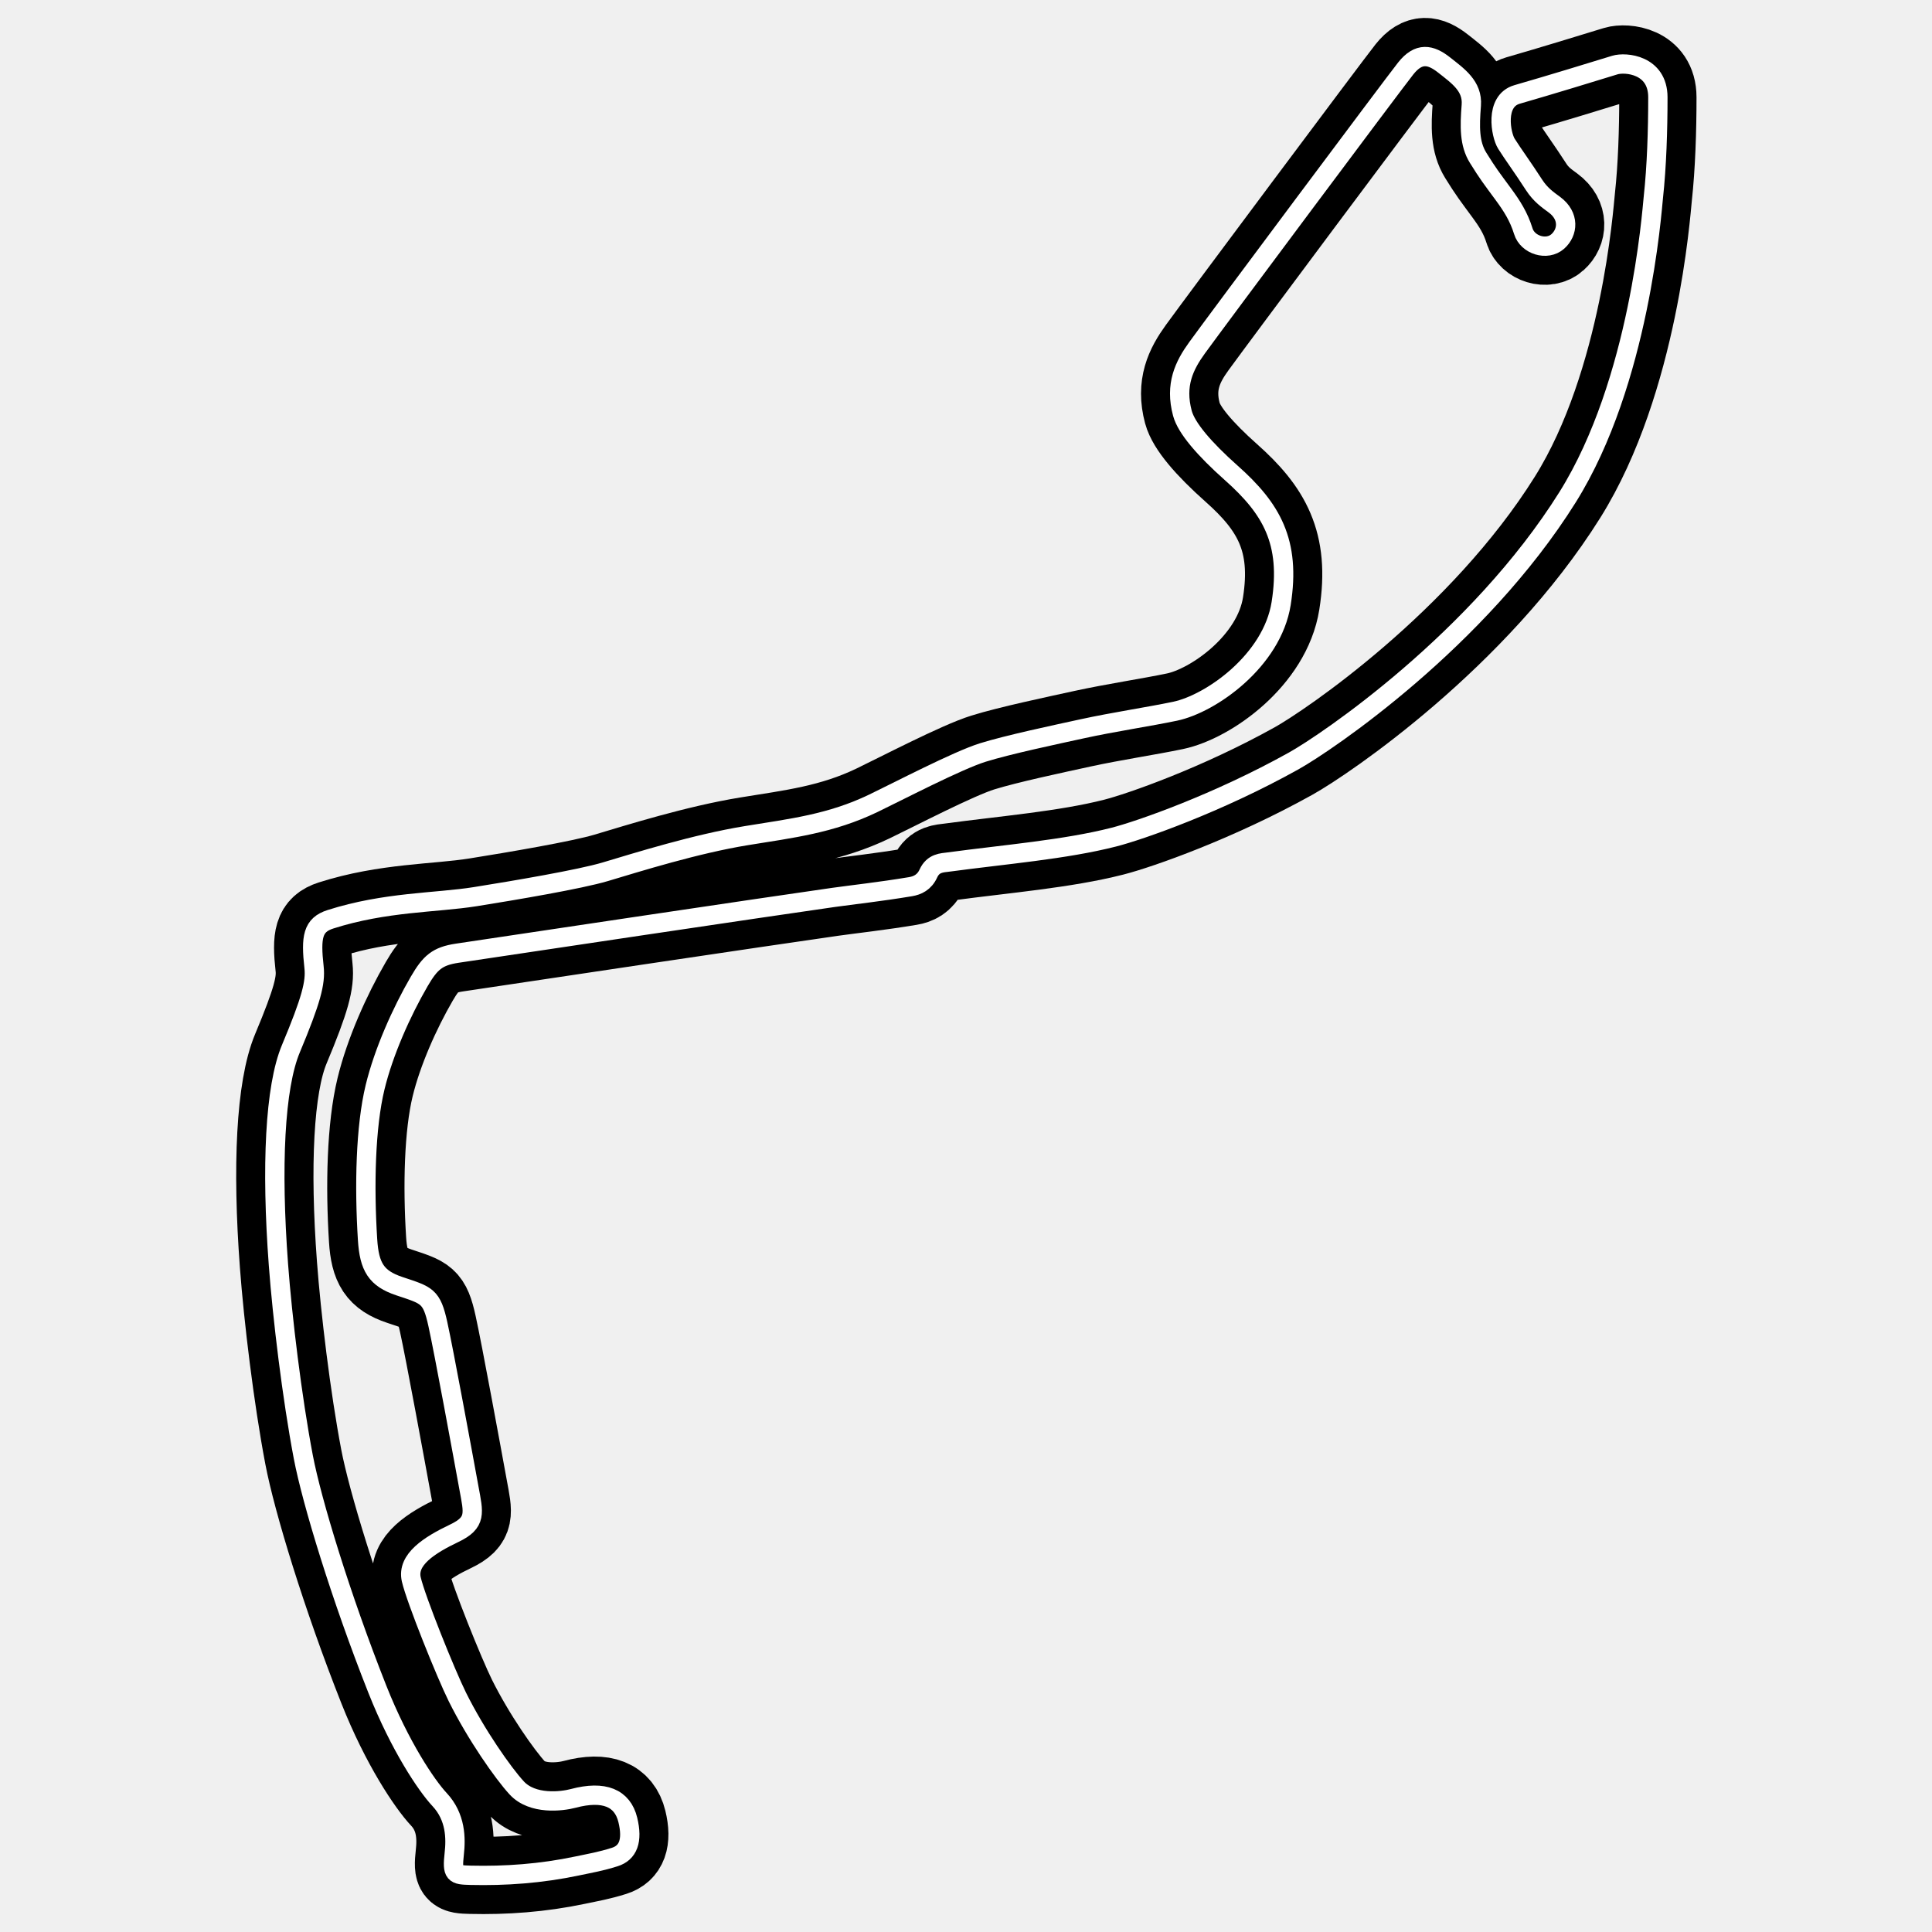
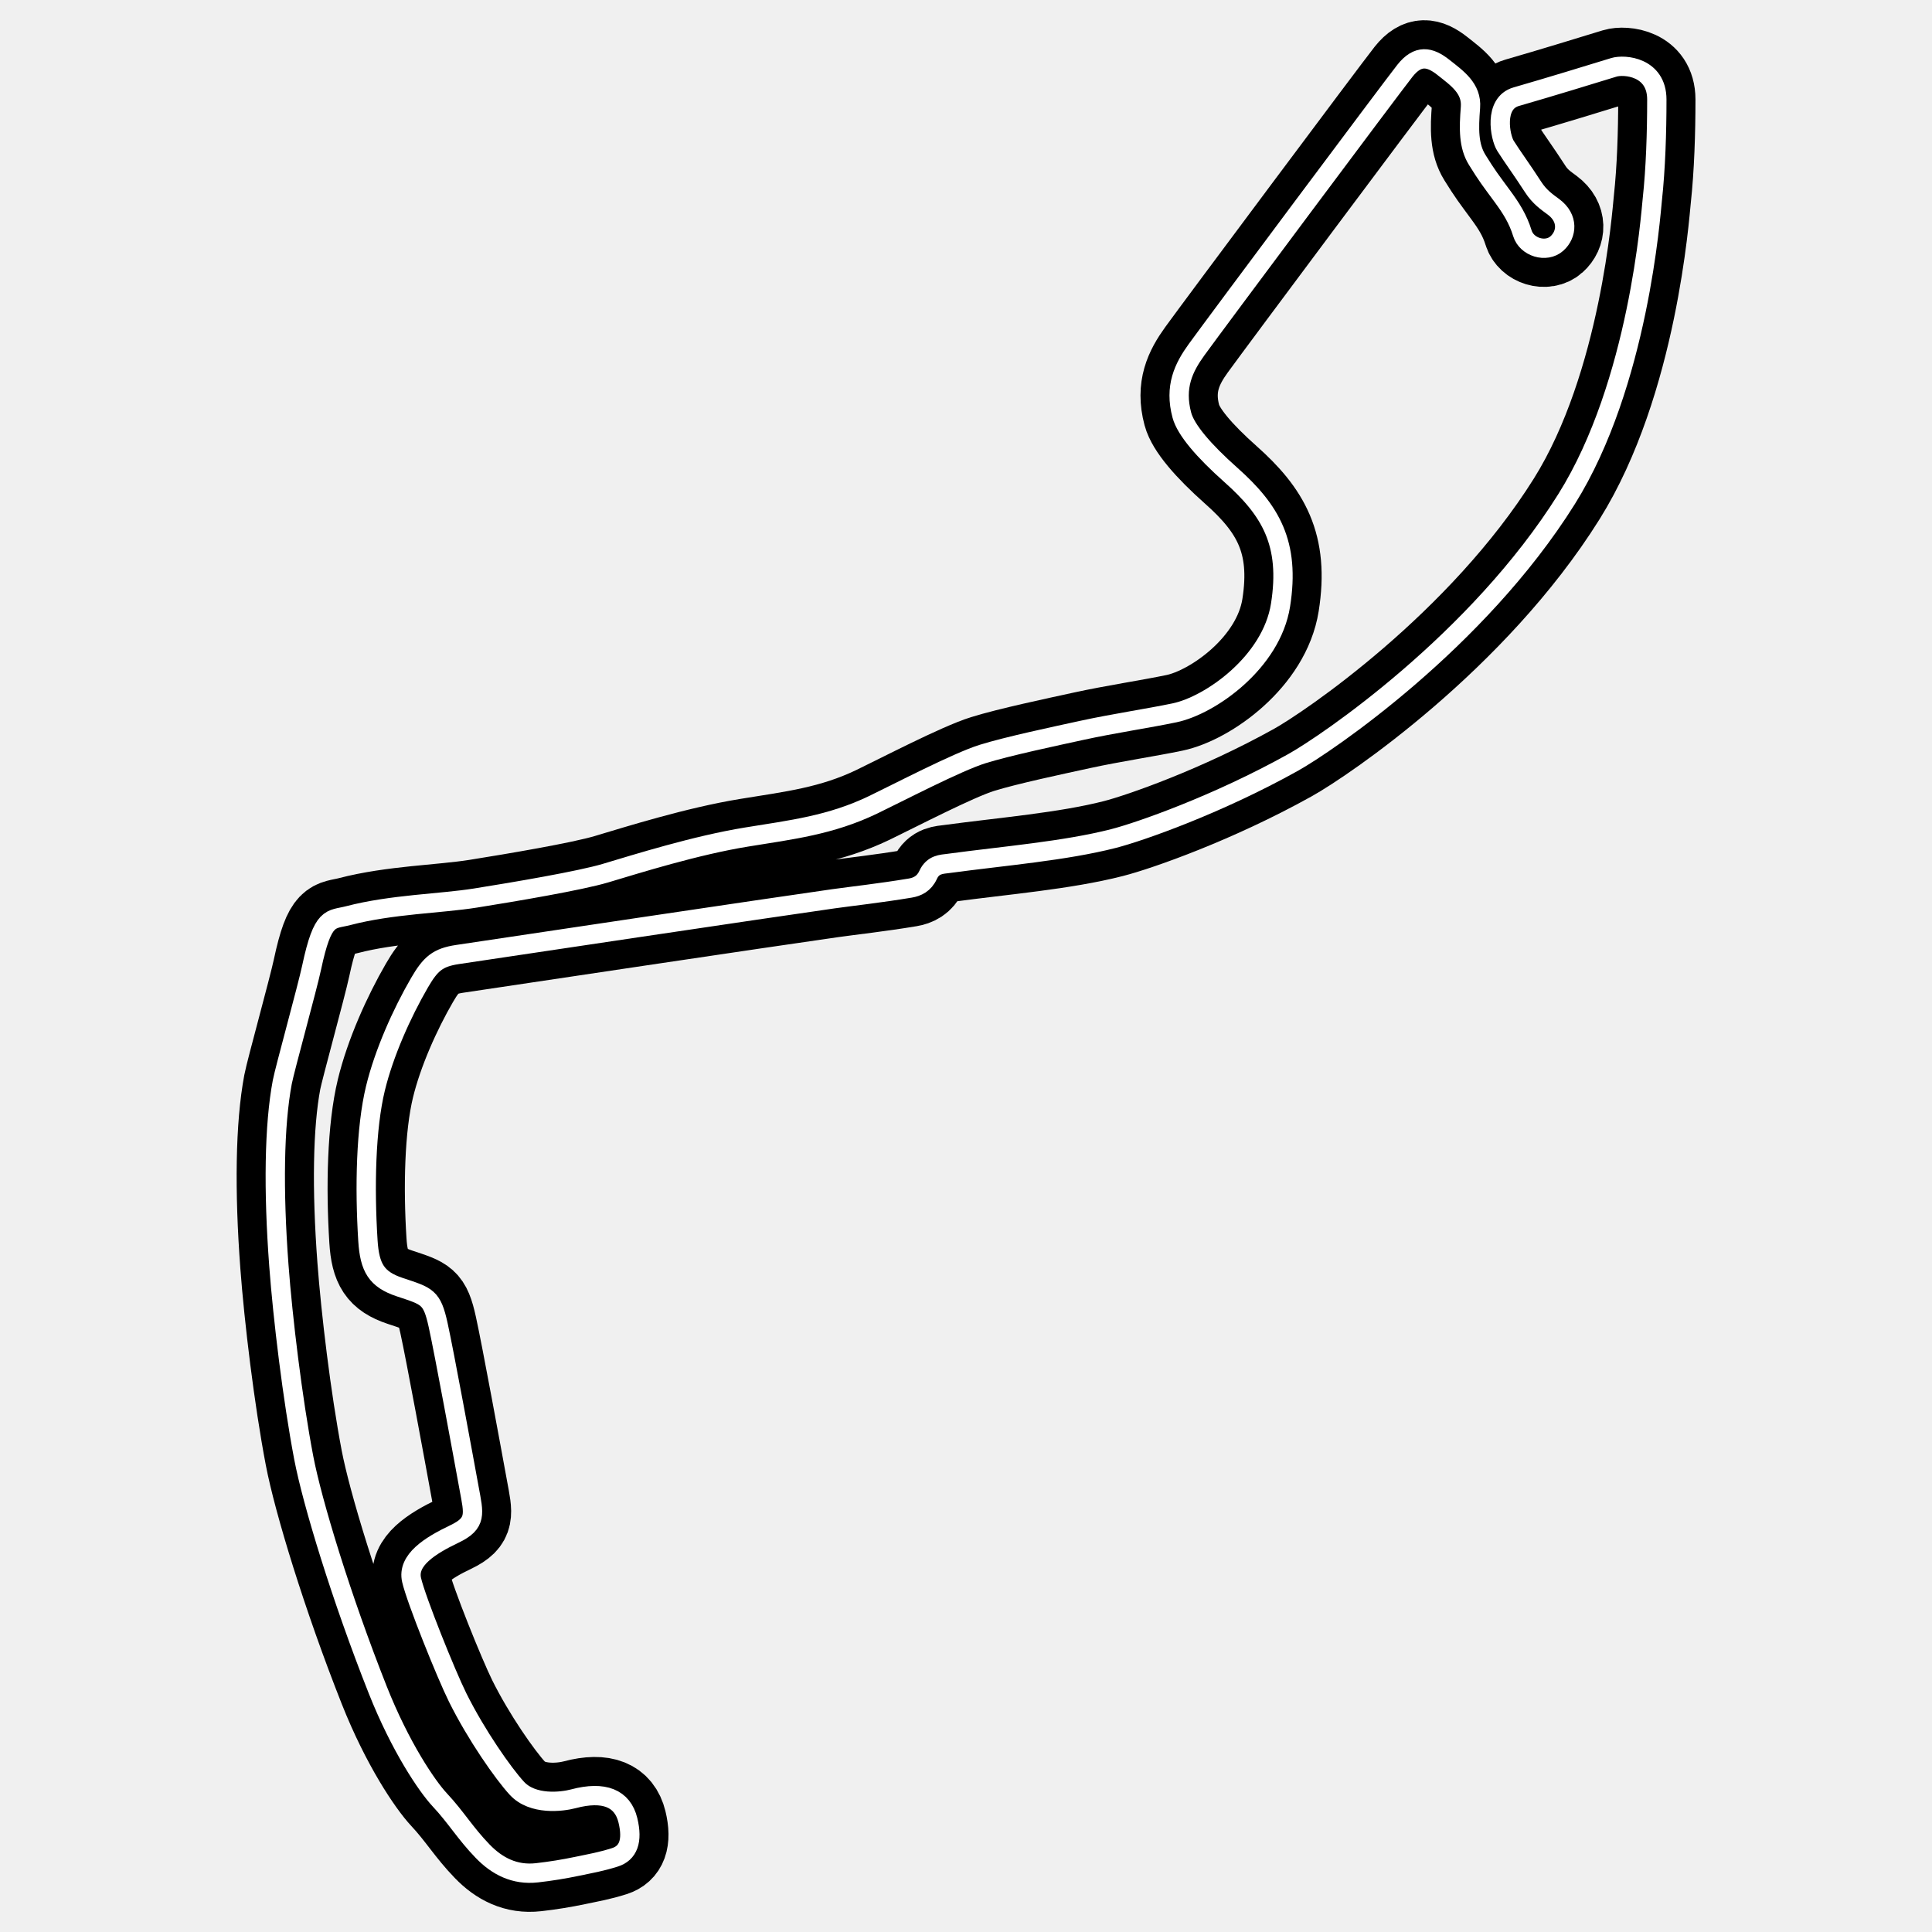
<svg xmlns="http://www.w3.org/2000/svg" width="500" height="500" xml:space="preserve">
-   <path style="fill: none; stroke: #000; stroke-width: 20; stroke-linejoin: round; stroke-dasharray: none; stroke-opacity: 1;" d="M118.34 246.689c-5.14.773-6.994 2.392-9.853 7.316-4.586 7.9-9.192 18.213-11.413 27.36-2.487 10.24-2.829 25.555-1.95 39.456.445 7.033 2.23 10.04 8.243 12.044 7.17 2.388 8.338 2.488 9.949 9.803 1.61 7.317 6.389 33.359 8.047 42.433 1.188 6.494 2.042 8.91-3.805 11.704-6.436 3.071-12.29 6.801-11.12 11.923 1.171 5.12 8.943 24.42 11.925 30.432 4.83 9.731 11.852 19.751 15.363 23.554 4.083 4.427 11.669 3.498 14.632 2.708 7.973-2.122 12.738-.104 14.118 5.56 1.317 5.414.066 8.524-3.364 9.61-3.706 1.168-6.172 1.566-9.73 2.316-9.427 1.99-18.657 2.625-27.58 2.414-4.24-.102-4.828-.294-4.244-5.56.442-3.968.44-9.513-3.803-14.047-3.322-3.553-10.24-13.756-16.093-28.531-9.486-23.955-16.97-48.603-19.168-60.132-2.924-15.363-5.422-36.15-6.435-49.746-1.903-25.458-.928-45.988 3.217-55.89 5.267-12.585 6.437-17.12 5.999-21.07-.878-7.9-.355-10.968 4.242-12.437 14.192-4.535 27.36-4.242 37.456-5.852 10.094-1.609 27.134-4.495 33.65-6.439 8.34-2.486 23.423-7.226 36.578-9.363 11.704-1.901 21.801-3.073 32.774-8.34 6.195-2.973 21.8-11.12 28.384-13.169 6.585-2.047 18.713-4.606 25.75-6.143 8.048-1.757 17.221-3.118 23.994-4.535 9.32-1.952 25.118-13.112 27.46-27.897 2.535-15.996-2.563-24.582-12.876-33.749-7.022-6.244-11.658-11.658-12.68-15.46-1.987-7.38.472-12.37 3.803-16.97 4.974-6.878 50.625-68.035 53.99-72.278 3.366-4.244 6.436-3.659 9.95-.878 3.509 2.78 7.415 5.43 7.023 10.388-.438 5.56-.515 9.95 1.757 13.607 2.632 4.243 3.365 5.121 6.585 9.51 2.136 2.913 3.95 5.707 5.121 9.51 1.097 3.565 6.103 5.143 8.922 2.632 2.632-2.34 3.073-6.584-.876-9.508-1.636-1.212-3.58-2.507-5.269-5.122-2.926-4.536-5.415-7.9-7.168-10.68-1.389-2.204-3.13-11.027 2.778-12.731 8.632-2.486 19.607-5.852 25.31-7.608 2.719-.834 11.123-.145 11.123 8.34 0 8.486-.294 17.849-1.17 25.896-.394 3.598-3.482 47.7-22.192 77.594-23.132 36.953-62.28 63.471-70.912 68.279-19.604 10.924-39.682 17.953-46.525 19.703-12.584 3.22-28.287 4.485-42.725 6.438-1.746.235-4 .195-5.269 2.975-1.052 2.306-2.84 3.115-4.632 3.414-7.9 1.317-15.226 2.114-19.948 2.78-15.215 2.148-86.663 12.827-97.344 14.436z" />
-   <path style="fill: none; stroke: #fff; stroke-width: 5; stroke-linejoin: round; stroke-dasharray: none; stroke-opacity: 1;" d="M118.34 246.689c-5.14.773-6.994 2.392-9.853 7.316-4.586 7.9-9.192 18.213-11.413 27.36-2.487 10.24-2.829 25.555-1.95 39.456.445 7.033 2.23 10.04 8.243 12.044 7.17 2.388 8.338 2.488 9.949 9.803 1.61 7.317 6.389 33.359 8.047 42.433 1.188 6.494 2.042 8.91-3.805 11.704-6.436 3.071-12.29 6.801-11.12 11.923 1.171 5.12 8.943 24.42 11.925 30.432 4.83 9.731 11.852 19.751 15.363 23.554 4.083 4.427 11.669 3.498 14.632 2.708 7.973-2.122 12.738-.104 14.118 5.56 1.317 5.414.066 8.524-3.364 9.61-3.706 1.168-6.172 1.566-9.73 2.316-9.427 1.99-18.657 2.625-27.58 2.414-4.24-.102-4.828-.294-4.244-5.56.442-3.968.44-9.513-3.803-14.047-3.322-3.553-10.24-13.756-16.093-28.531-9.486-23.955-16.97-48.603-19.168-60.132-2.924-15.363-5.422-36.15-6.435-49.746-1.903-25.458-.928-45.988 3.217-55.89 5.267-12.585 6.437-17.12 5.999-21.07-.878-7.9-.355-10.968 4.242-12.437 14.192-4.535 27.36-4.242 37.456-5.852 10.094-1.609 27.134-4.495 33.65-6.439 8.34-2.486 23.423-7.226 36.578-9.363 11.704-1.901 21.801-3.073 32.774-8.34 6.195-2.973 21.8-11.12 28.384-13.169 6.585-2.047 18.713-4.606 25.75-6.143 8.048-1.757 17.221-3.118 23.994-4.535 9.32-1.952 25.118-13.112 27.46-27.897 2.535-15.996-2.563-24.582-12.876-33.749-7.022-6.244-11.658-11.658-12.68-15.46-1.987-7.38.472-12.37 3.803-16.97 4.974-6.878 50.625-68.035 53.99-72.278 3.366-4.244 6.436-3.659 9.95-.878 3.509 2.78 7.415 5.43 7.023 10.388-.438 5.56-.515 9.95 1.757 13.607 2.632 4.243 3.365 5.121 6.585 9.51 2.136 2.913 3.95 5.707 5.121 9.51 1.097 3.565 6.103 5.143 8.922 2.632 2.632-2.34 3.073-6.584-.876-9.508-1.636-1.212-3.58-2.507-5.269-5.122-2.926-4.536-5.415-7.9-7.168-10.68-1.389-2.204-3.13-11.027 2.778-12.731 8.632-2.486 19.607-5.852 25.31-7.608 2.719-.834 11.123-.145 11.123 8.34 0 8.486-.294 17.849-1.17 25.896-.394 3.598-3.482 47.7-22.192 77.594-23.132 36.953-62.28 63.471-70.912 68.279-19.604 10.924-39.682 17.953-46.525 19.703-12.584 3.22-28.287 4.485-42.725 6.438-1.746.235-4 .195-5.269 2.975-1.052 2.306-2.84 3.115-4.632 3.414-7.9 1.317-15.226 2.114-19.948 2.78-15.215 2.148-86.663 12.827-97.344 14.436z" />
+   <path style="fill: none; stroke: #000; stroke-width: 20; stroke-linejoin: round; stroke-dasharray: none; stroke-opacity: 1;" d="M118.406 247.028c-5.133.773-6.986 2.39-9.842 7.309-4.58 7.891-9.182 18.193-11.4 27.33-2.484 10.23-2.826 25.527-1.947 39.413.444 7.026 2.226 10.029 8.233 12.032 7.162 2.384 8.33 2.485 9.938 9.792 1.608 7.309 6.382 33.322 8.039 42.386 1.186 6.488 2.04 8.901-3.802 11.691-6.428 3.068-12.276 6.795-11.107 11.91 1.17 5.115 8.933 24.394 11.912 30.4 4.824 9.72 11.839 19.73 15.346 23.528 4.08 4.422 11.656 3.494 14.616 2.705 7.965-2.119 12.725-.103 14.103 5.554 1.316 5.408.065 8.514-3.36 9.6-3.703 1.166-6.166 1.564-9.72 2.313a111.212 111.212 0 0 1-10.448 1.685c-5.803.66-10.35-1.757-14.033-5.56-4.53-4.674-6.868-8.768-11.107-13.298-3.319-3.549-10.23-13.74-16.076-28.5-9.476-23.929-16.95-48.55-19.147-60.067-2.92-15.345-5.416-36.11-6.428-49.691-1.47-19.647-1.222-36.354.877-47.499.618-3.282 6.489-24.453 7.597-29.67 2.925-13.738 4.923-12.235 9.472-13.424 11.282-2.945 23.905-3.116 32.913-4.552 10.083-1.606 27.104-4.49 33.614-6.431 8.331-2.484 23.397-7.218 36.537-9.354 11.692-1.899 21.778-3.07 32.74-8.33 6.187-2.97 21.775-11.107 28.353-13.155 6.577-2.044 18.692-4.601 25.72-6.136 8.04-1.755 17.204-3.115 23.97-4.53 9.31-1.95 25.09-13.098 27.43-27.867 2.531-15.979-2.56-24.556-12.862-33.712-7.015-6.237-11.646-11.645-12.668-15.443-1.983-7.373.473-12.356 3.8-16.953 4.969-6.87 50.57-67.96 53.932-72.199 3.362-4.239 6.429-3.654 9.94-.877 3.504 2.778 7.406 5.424 7.014 10.377-.437 5.553-.514 9.94 1.756 13.592 2.628 4.239 3.36 5.116 6.577 9.5 2.134 2.91 3.945 5.7 5.116 9.5 1.095 3.56 6.096 5.137 8.912 2.63 2.629-2.34 3.07-6.578-.875-9.5-1.634-1.21-3.577-2.504-5.263-5.115-2.923-4.531-5.41-7.892-7.16-10.67-1.388-2.2-3.128-11.013 2.774-12.716 8.623-2.484 19.586-5.846 25.283-7.6 2.716-.833 11.11-.145 11.11 8.331 0 8.477-.294 17.83-1.167 25.868-.395 3.594-3.479 47.65-22.17 77.51-23.106 36.913-62.211 63.402-70.834 68.205-19.583 10.912-39.64 17.933-46.475 19.682-12.57 3.215-28.256 4.48-42.678 6.43-1.745.235-3.997.195-5.263 2.972-1.051 2.304-2.837 3.112-4.627 3.41-7.892 1.316-15.21 2.112-19.927 2.778-15.198 2.142-86.569 12.81-97.238 14.416z" />
+   <path style="fill: none; stroke: #fff; stroke-width: 5; stroke-linejoin: round; stroke-dasharray: none; stroke-opacity: 1;" d="M118.406 247.028c-5.133.773-6.986 2.39-9.842 7.309-4.58 7.891-9.182 18.193-11.4 27.33-2.484 10.23-2.826 25.527-1.947 39.413.444 7.026 2.226 10.029 8.233 12.032 7.162 2.384 8.33 2.485 9.938 9.792 1.608 7.309 6.382 33.322 8.039 42.386 1.186 6.488 2.04 8.901-3.802 11.691-6.428 3.068-12.276 6.795-11.107 11.91 1.17 5.115 8.933 24.394 11.912 30.4 4.824 9.72 11.839 19.73 15.346 23.528 4.08 4.422 11.656 3.494 14.616 2.705 7.965-2.119 12.725-.103 14.103 5.554 1.316 5.408.065 8.514-3.36 9.6-3.703 1.166-6.166 1.564-9.72 2.313a111.212 111.212 0 0 1-10.448 1.685c-5.803.66-10.35-1.757-14.033-5.56-4.53-4.674-6.868-8.768-11.107-13.298-3.319-3.549-10.23-13.74-16.076-28.5-9.476-23.929-16.95-48.55-19.147-60.067-2.92-15.345-5.416-36.11-6.428-49.691-1.47-19.647-1.222-36.354.877-47.499.618-3.282 6.489-24.453 7.597-29.67 2.925-13.738 4.923-12.235 9.472-13.424 11.282-2.945 23.905-3.116 32.913-4.552 10.083-1.606 27.104-4.49 33.614-6.431 8.331-2.484 23.397-7.218 36.537-9.354 11.692-1.899 21.778-3.07 32.74-8.33 6.187-2.97 21.775-11.107 28.353-13.155 6.577-2.044 18.692-4.601 25.72-6.136 8.04-1.755 17.204-3.115 23.97-4.53 9.31-1.95 25.09-13.098 27.43-27.867 2.531-15.979-2.56-24.556-12.862-33.712-7.015-6.237-11.646-11.645-12.668-15.443-1.983-7.373.473-12.356 3.8-16.953 4.969-6.87 50.57-67.96 53.932-72.199 3.362-4.239 6.429-3.654 9.94-.877 3.504 2.778 7.406 5.424 7.014 10.377-.437 5.553-.514 9.94 1.756 13.592 2.628 4.239 3.36 5.116 6.577 9.5 2.134 2.91 3.945 5.7 5.116 9.5 1.095 3.56 6.096 5.137 8.912 2.63 2.629-2.34 3.07-6.578-.875-9.5-1.634-1.21-3.577-2.504-5.263-5.115-2.923-4.531-5.41-7.892-7.16-10.67-1.388-2.2-3.128-11.013 2.774-12.716 8.623-2.484 19.586-5.846 25.283-7.6 2.716-.833 11.11-.145 11.11 8.331 0 8.477-.294 17.83-1.167 25.868-.395 3.594-3.479 47.65-22.17 77.51-23.106 36.913-62.211 63.402-70.834 68.205-19.583 10.912-39.64 17.933-46.475 19.682-12.57 3.215-28.256 4.48-42.678 6.43-1.745.235-3.997.195-5.263 2.972-1.051 2.304-2.837 3.112-4.627 3.41-7.892 1.316-15.21 2.112-19.927 2.778-15.198 2.142-86.569 12.81-97.238 14.416z" />
</svg>
